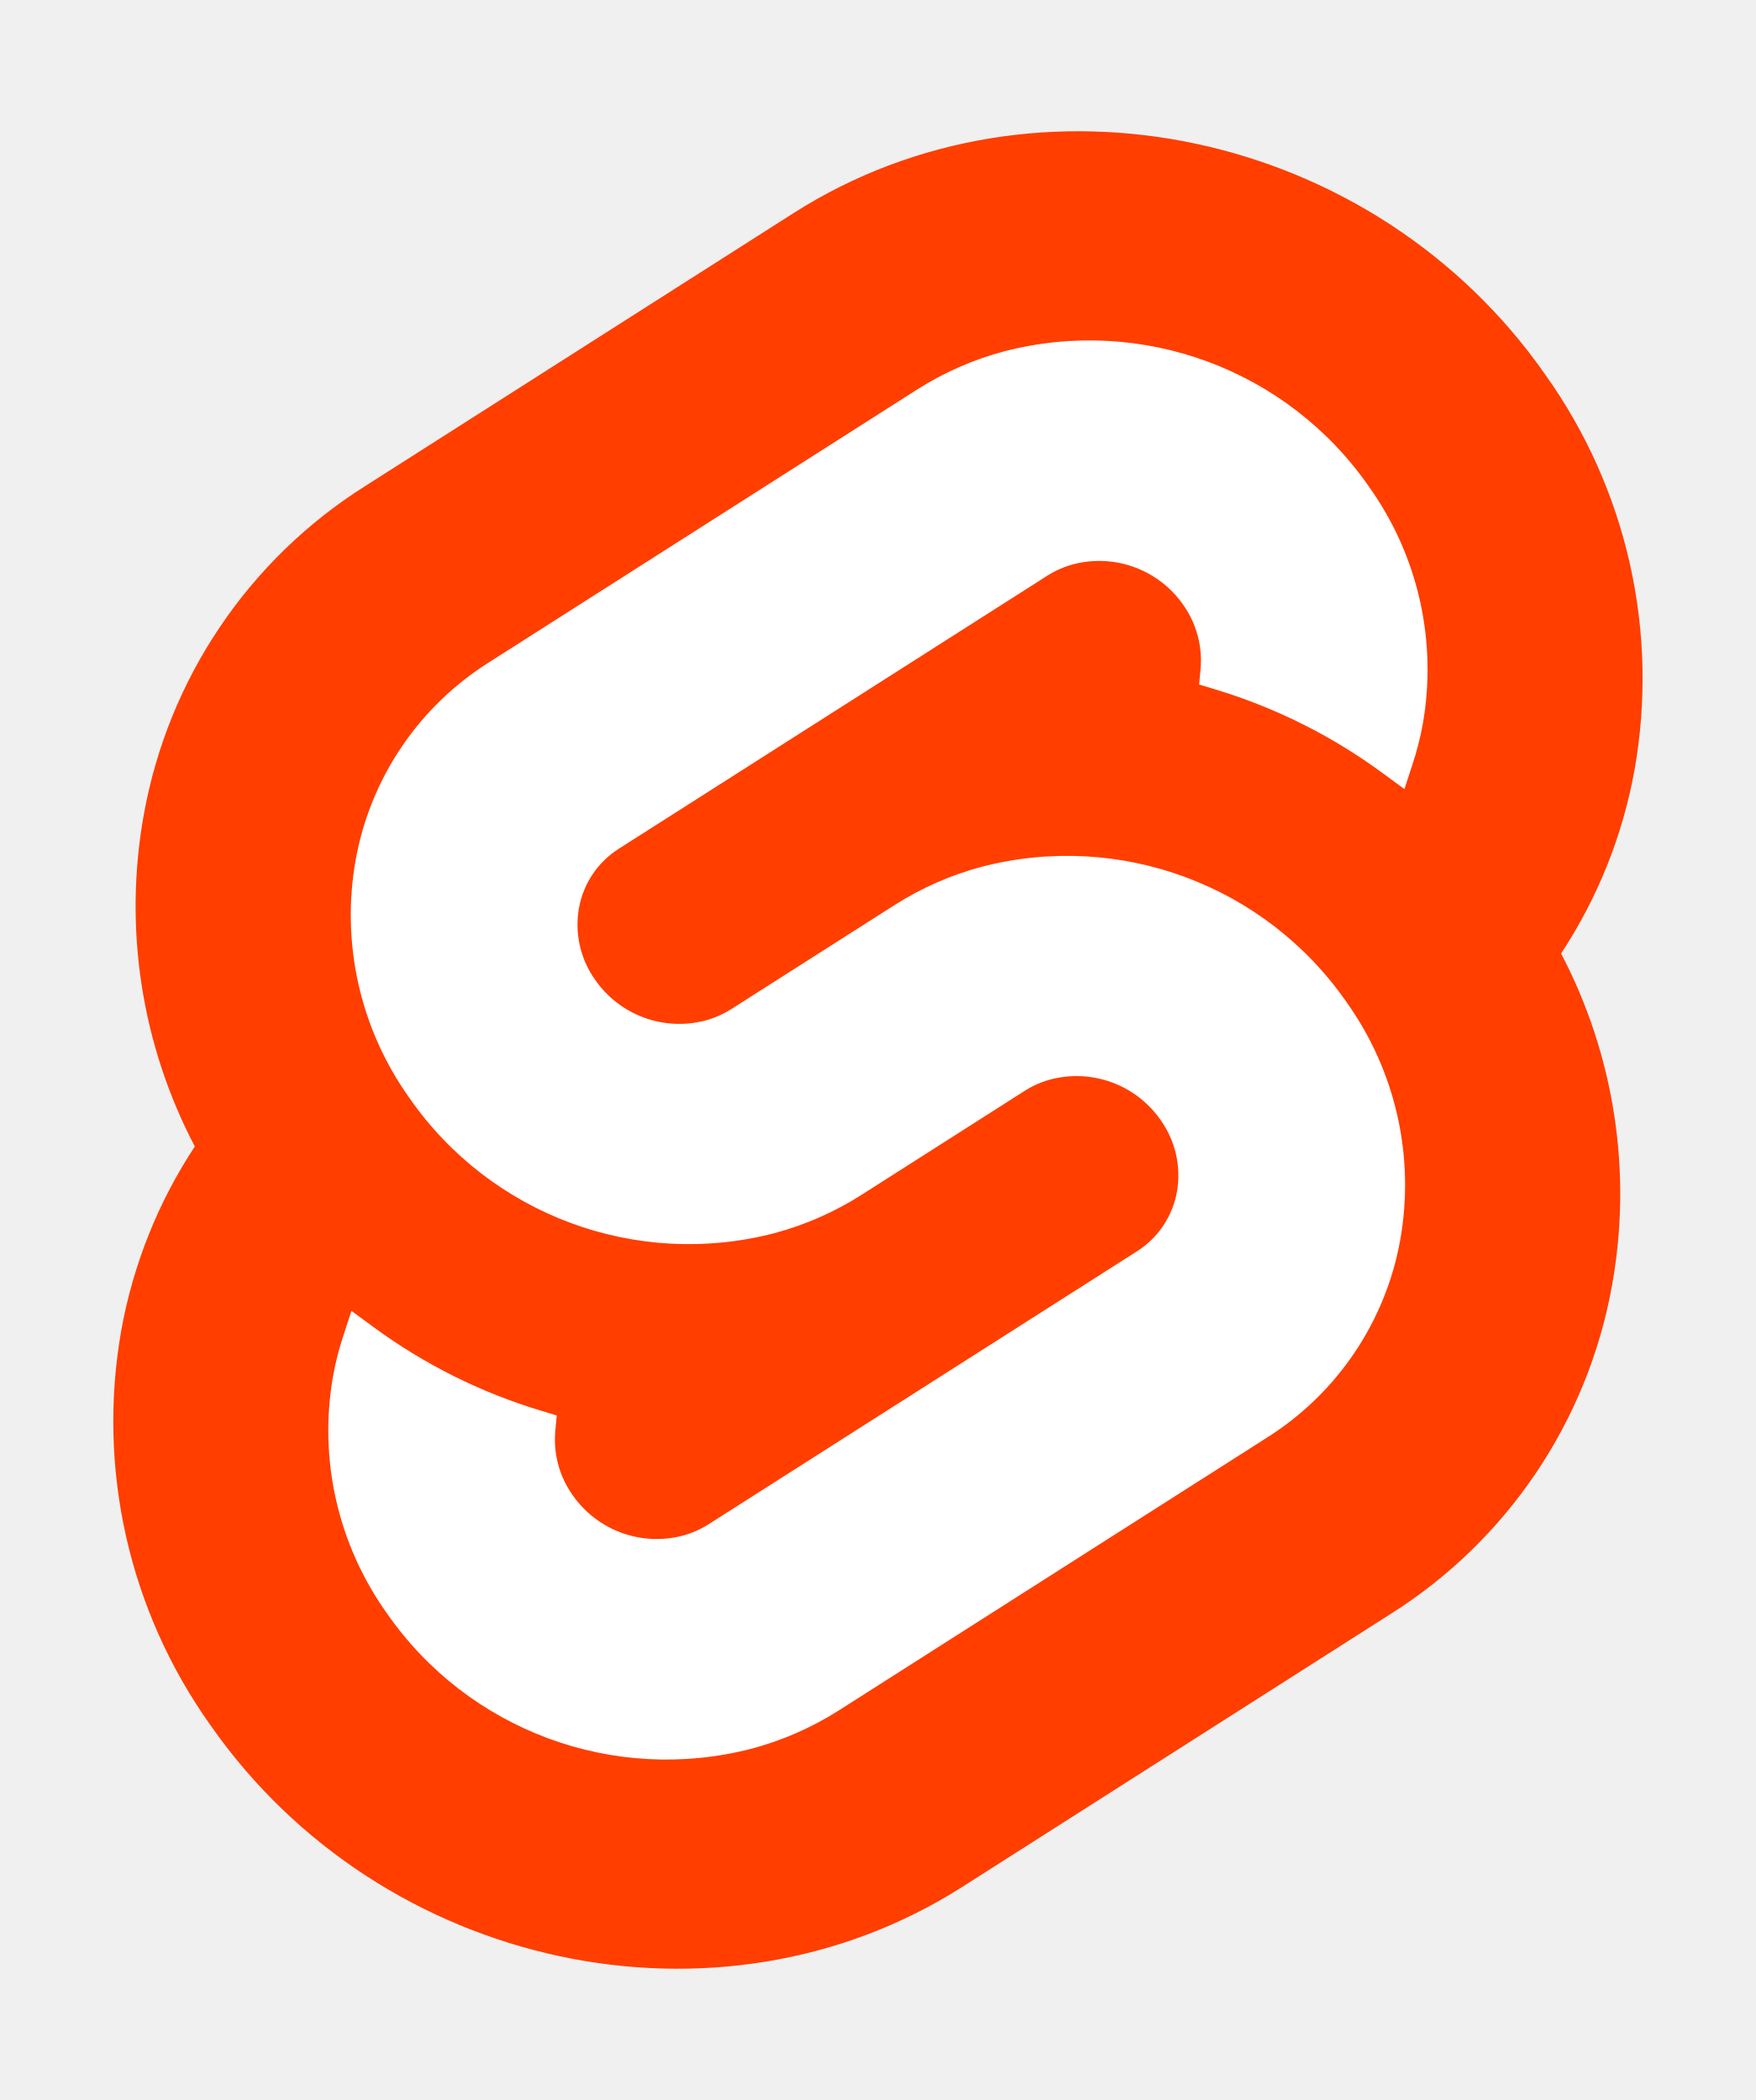
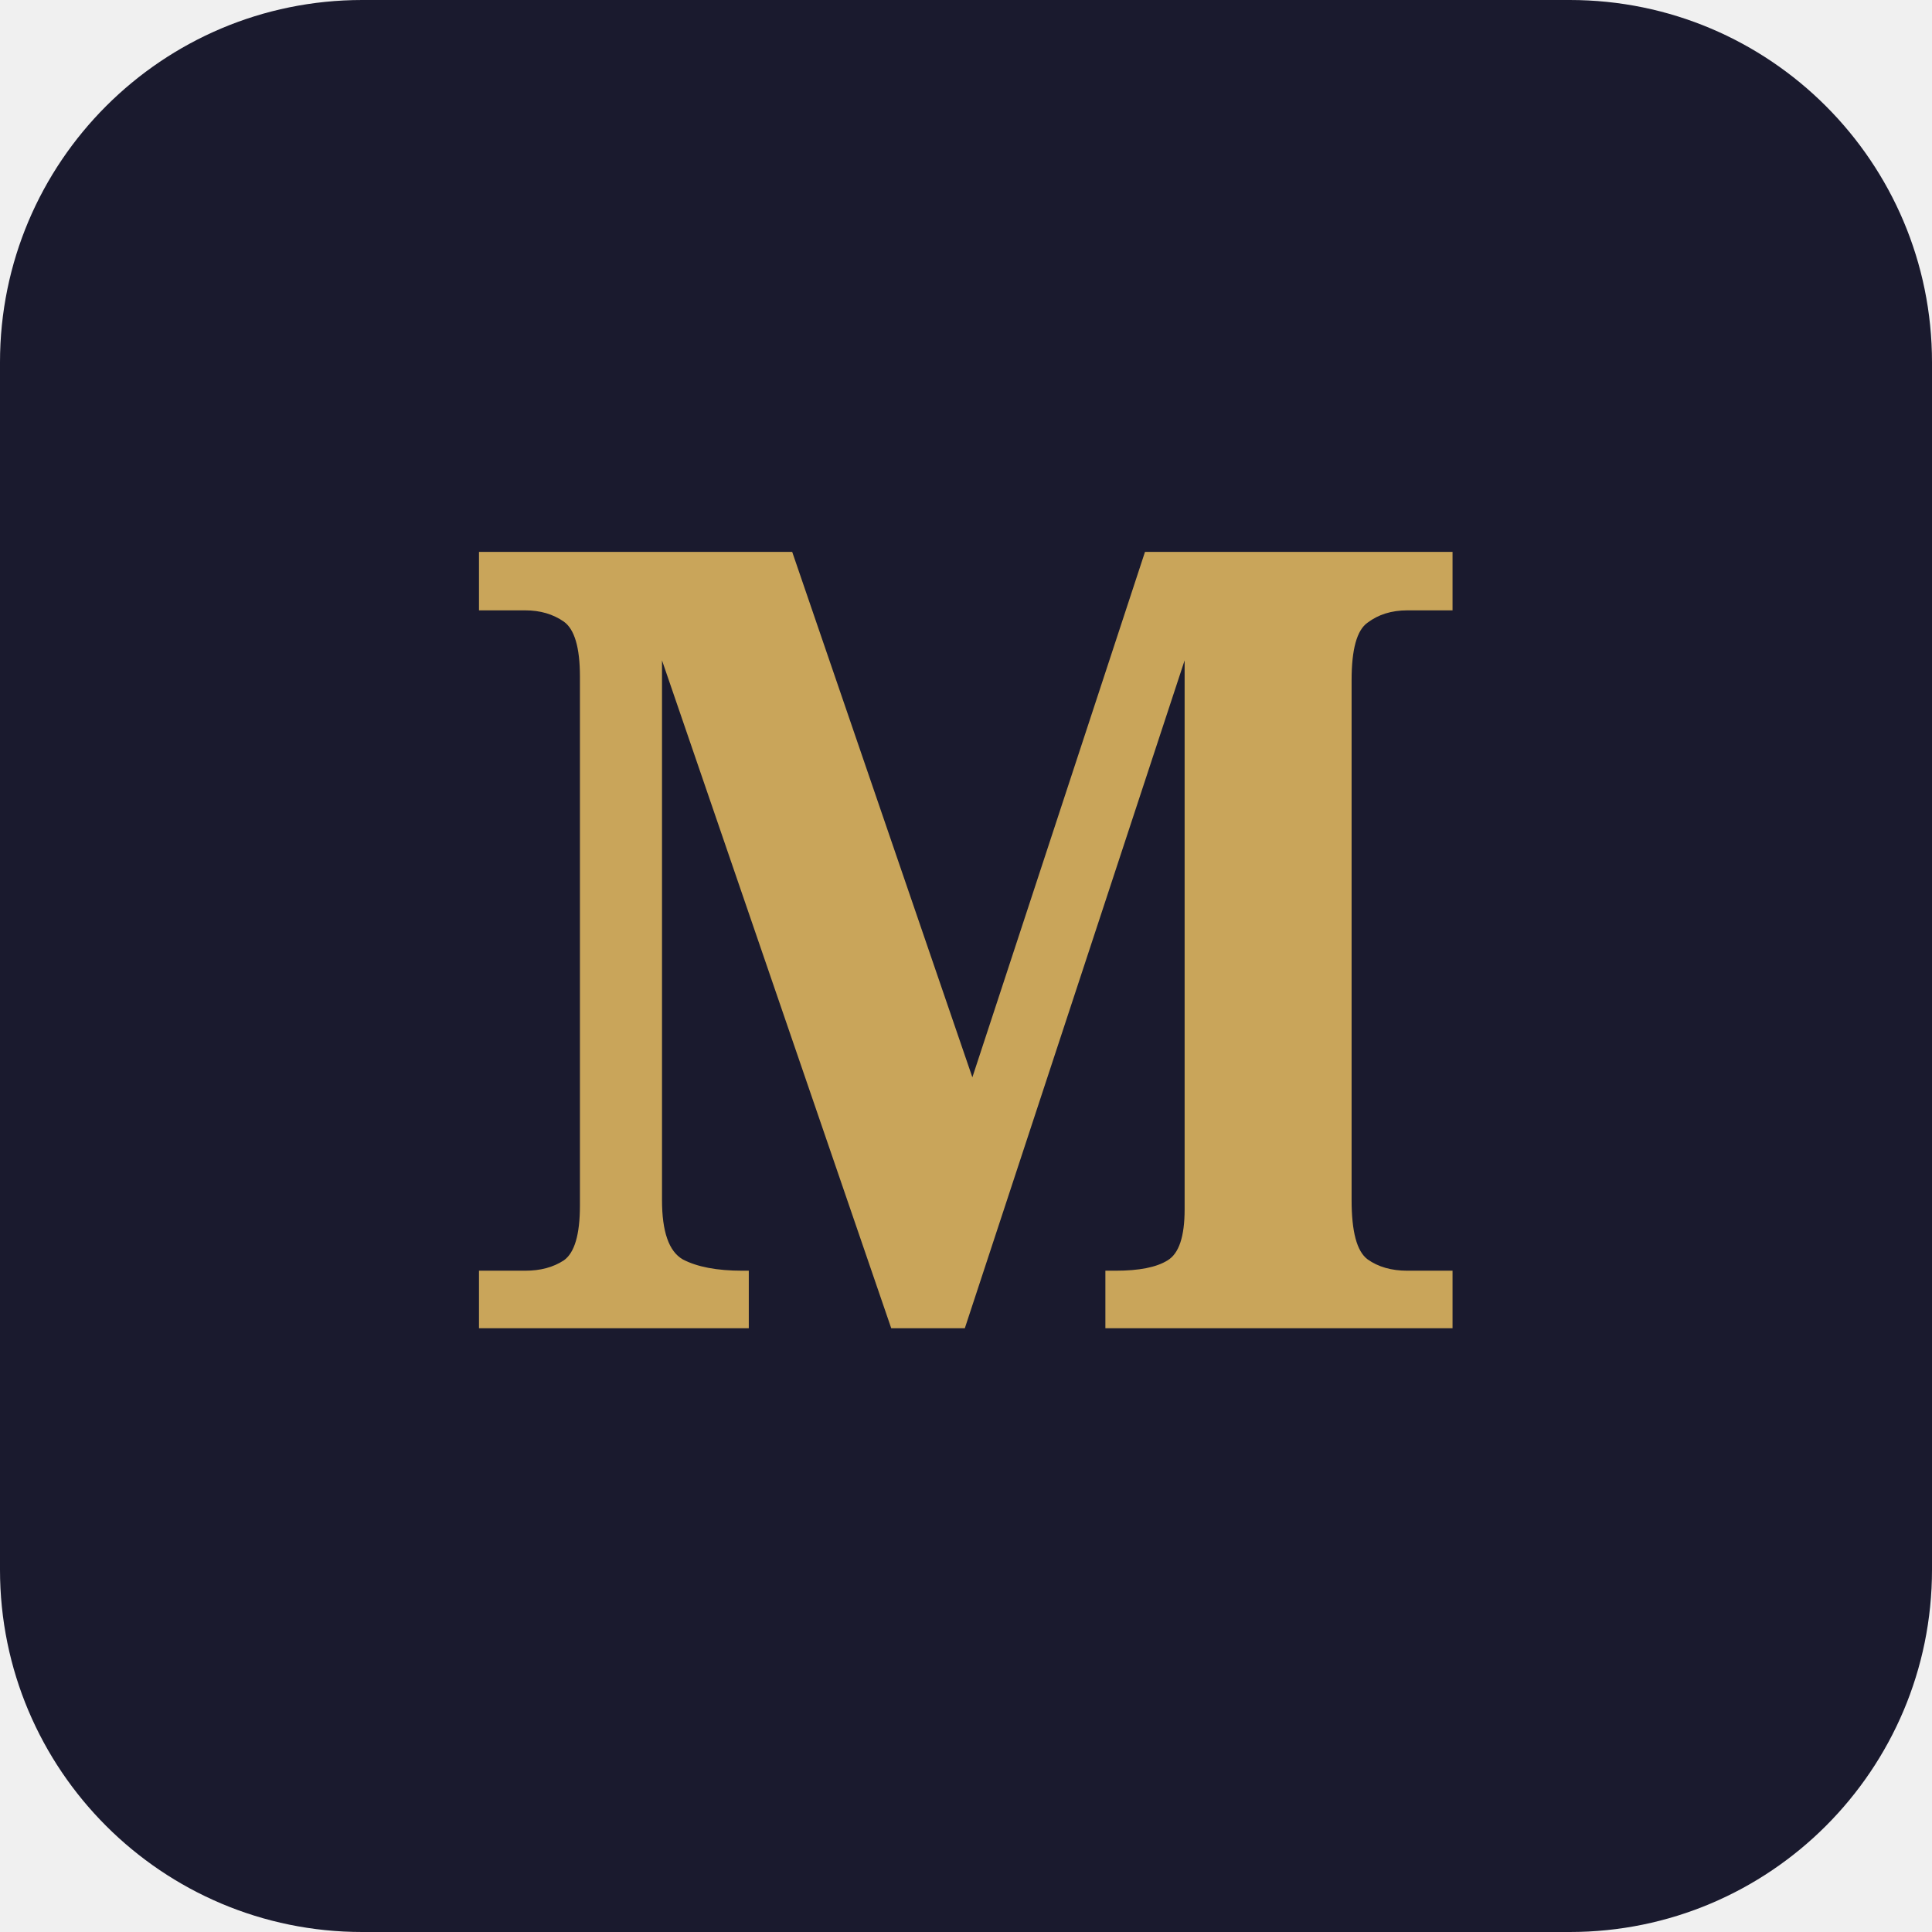
- <svg xmlns="http://www.w3.org/2000/svg" width="107" height="128" viewBox="0 0 107 128">
-   <path d="M94.157 22.819c-10.4-14.885-30.94-19.297-45.792-9.835L22.282 29.608A29.92 29.92 0 0 0 8.764 49.65a31.5 31.5 0 0 0 3.108 20.231 30 30 0 0 0-4.477 11.183 31.9 31.9 0 0 0 5.448 24.116c10.402 14.887 30.942 19.297 45.791 9.835l26.083-16.624A29.92 29.92 0 0 0 98.235 78.35a31.53 31.53 0 0 0-3.105-20.232 30 30 0 0 0 4.474-11.182 31.88 31.88 0 0 0-5.447-24.116" style="fill:#ff3e00" />
-   <path d="M45.817 106.582a20.72 20.72 0 0 1-22.237-8.243 19.17 19.17 0 0 1-3.277-14.503 18 18 0 0 1 .624-2.435l.49-1.498 1.337.981a33.6 33.6 0 0 0 10.203 5.098l.97.294-.09.968a5.85 5.85 0 0 0 1.052 3.878 6.24 6.24 0 0 0 6.695 2.485 5.8 5.8 0 0 0 1.603-.704L69.27 76.28a5.43 5.43 0 0 0 2.45-3.631 5.8 5.8 0 0 0-.987-4.371 6.24 6.24 0 0 0-6.698-2.487 5.7 5.7 0 0 0-1.6.704l-9.953 6.345a19 19 0 0 1-5.296 2.326 20.72 20.72 0 0 1-22.237-8.243 19.17 19.17 0 0 1-3.277-14.502 17.99 17.99 0 0 1 8.13-12.052l26.081-16.623a19 19 0 0 1 5.3-2.329 20.72 20.72 0 0 1 22.237 8.243 19.17 19.17 0 0 1 3.277 14.503 18 18 0 0 1-.624 2.435l-.49 1.498-1.337-.98a33.6 33.6 0 0 0-10.203-5.1l-.97-.294.09-.968a5.86 5.86 0 0 0-1.052-3.878 6.24 6.24 0 0 0-6.696-2.485 5.8 5.8 0 0 0-1.602.704L37.73 51.72a5.42 5.42 0 0 0-2.449 3.63 5.79 5.79 0 0 0 .986 4.372 6.24 6.24 0 0 0 6.698 2.486 5.8 5.8 0 0 0 1.602-.704l9.952-6.342a19 19 0 0 1 5.295-2.328 20.72 20.72 0 0 1 22.237 8.242 19.17 19.17 0 0 1 3.277 14.503 18 18 0 0 1-8.13 12.053l-26.081 16.622a19 19 0 0 1-5.3 2.328" style="fill:#fff" />
+ <svg xmlns="http://www.w3.org/2000/svg" width="32" height="32" viewBox="0 0 32 32">
+   <rect width="32" height="32" rx="6" fill="#1a1a2e" />
+   <text x="16" y="22" font-family="Georgia,serif" font-size="18" font-weight="700" fill="#c9a55a" text-anchor="middle">M</text>
</svg>
